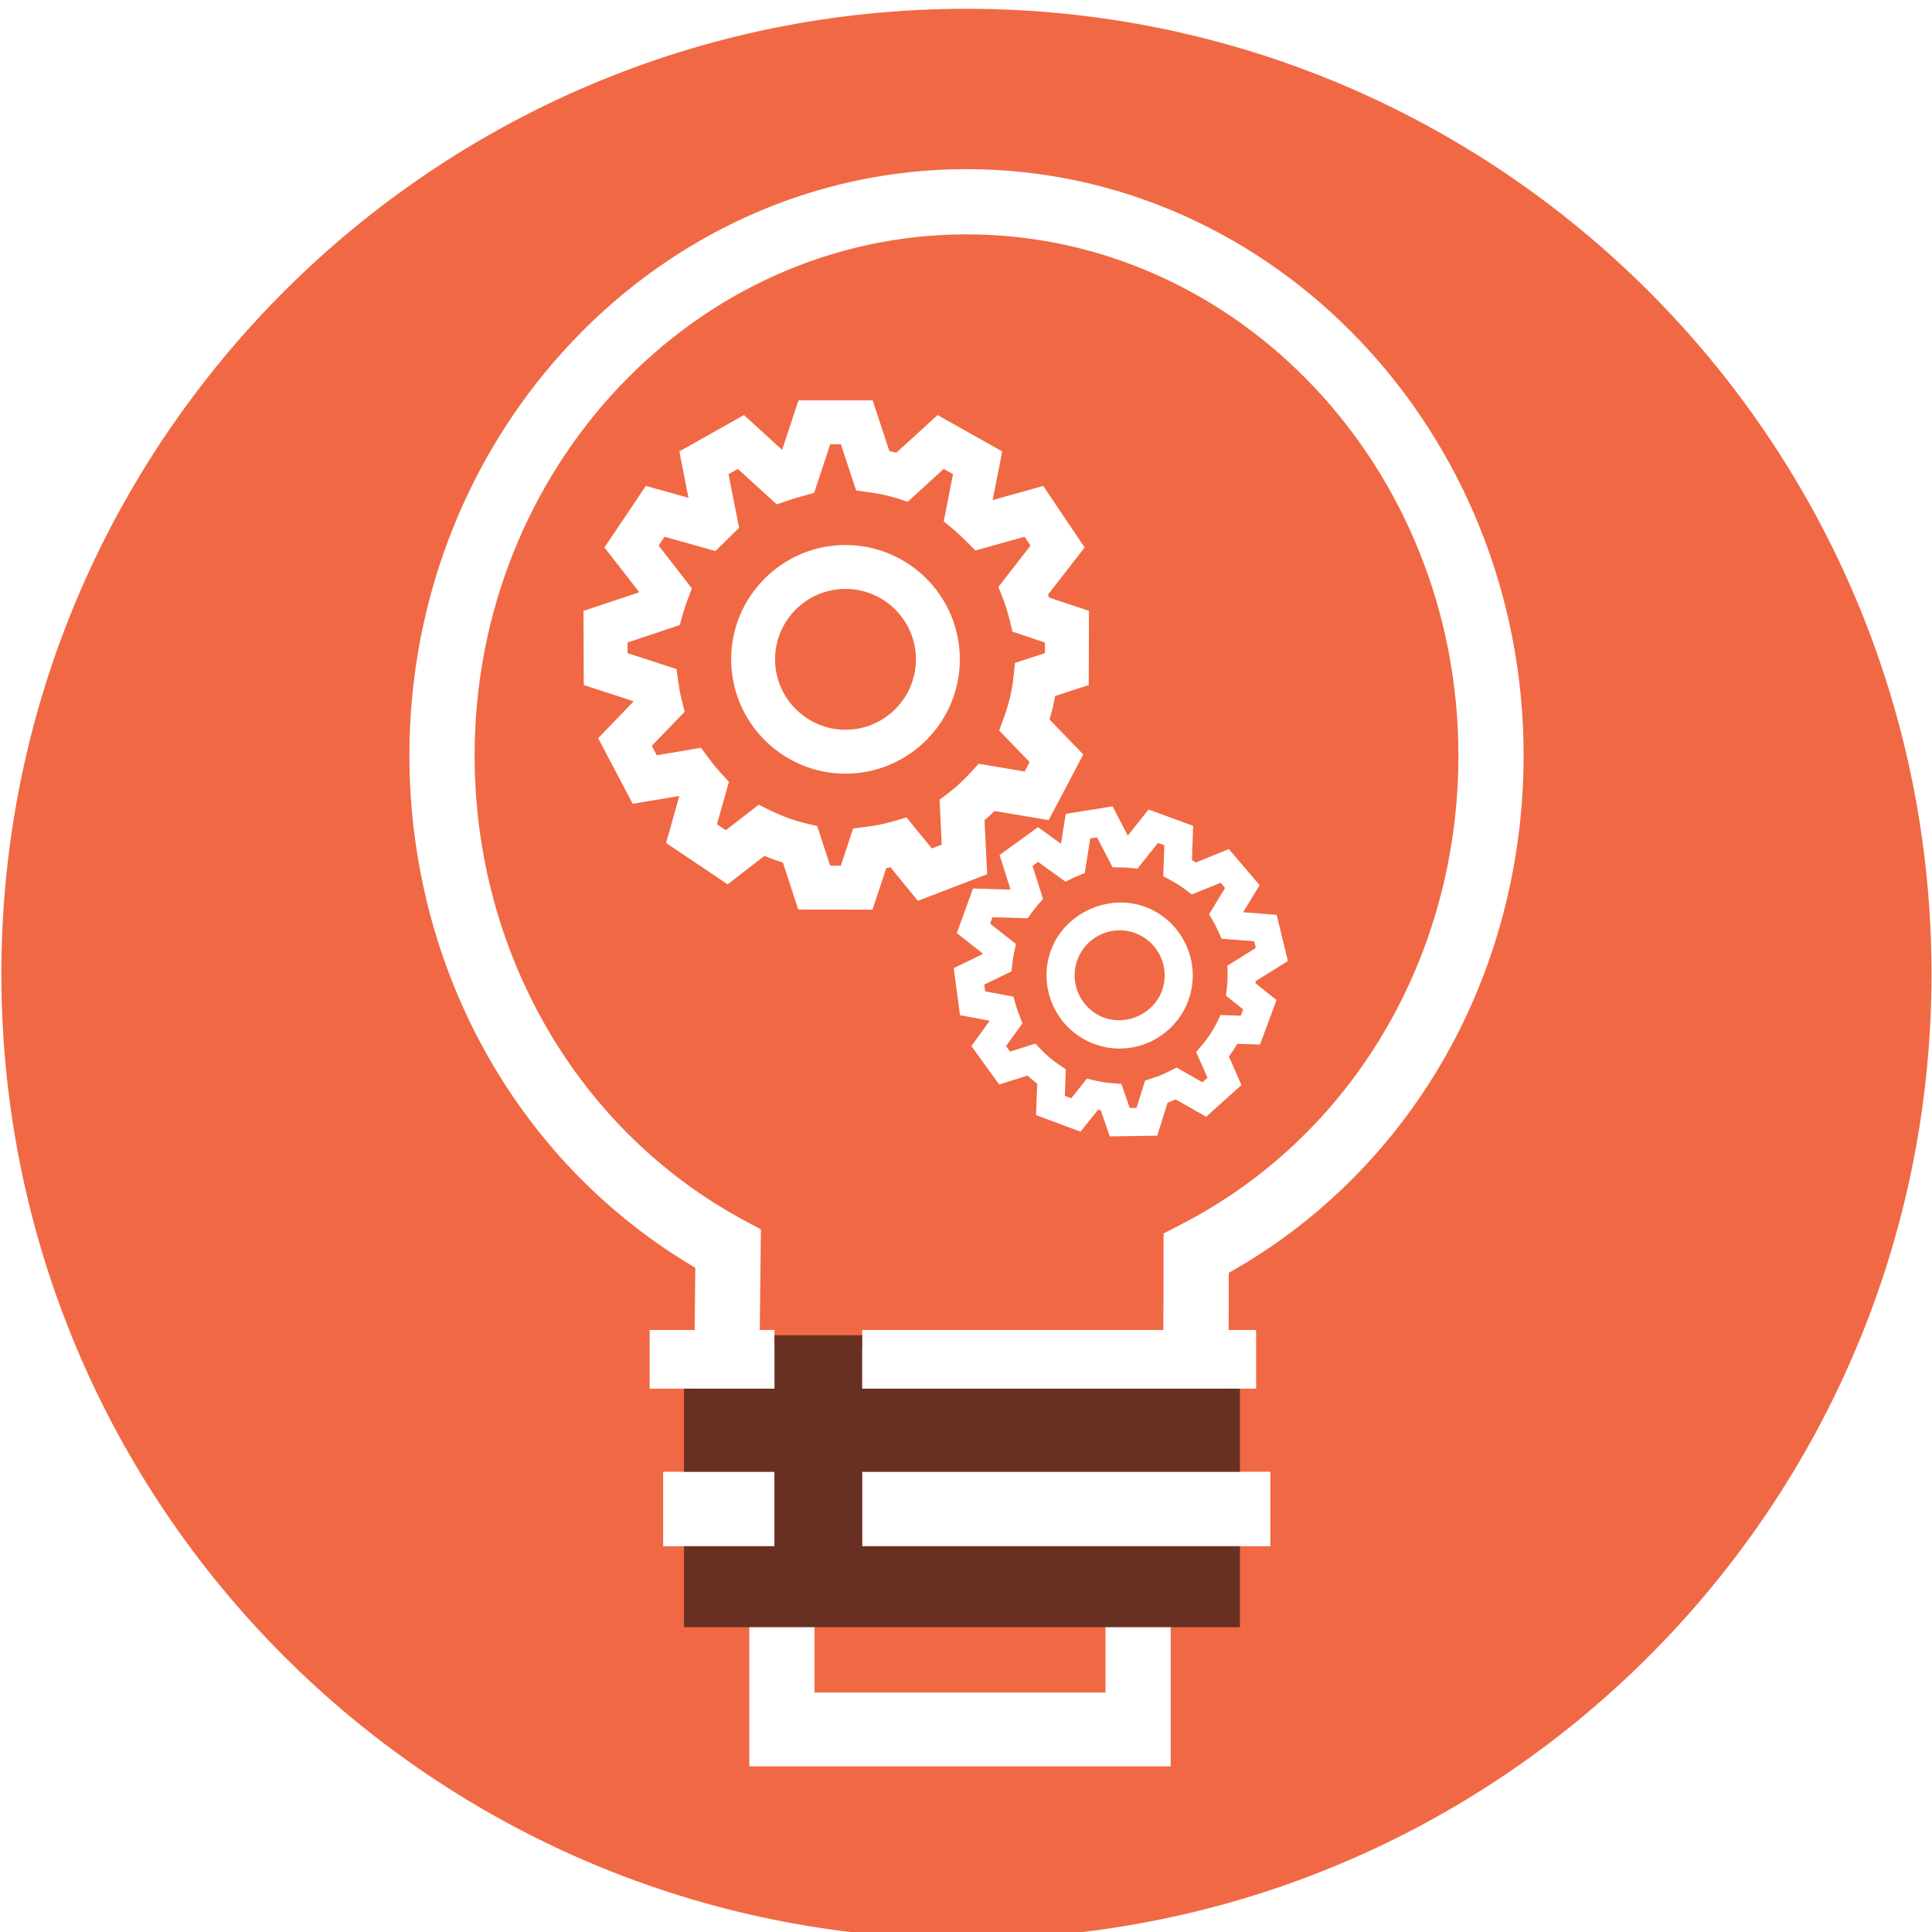
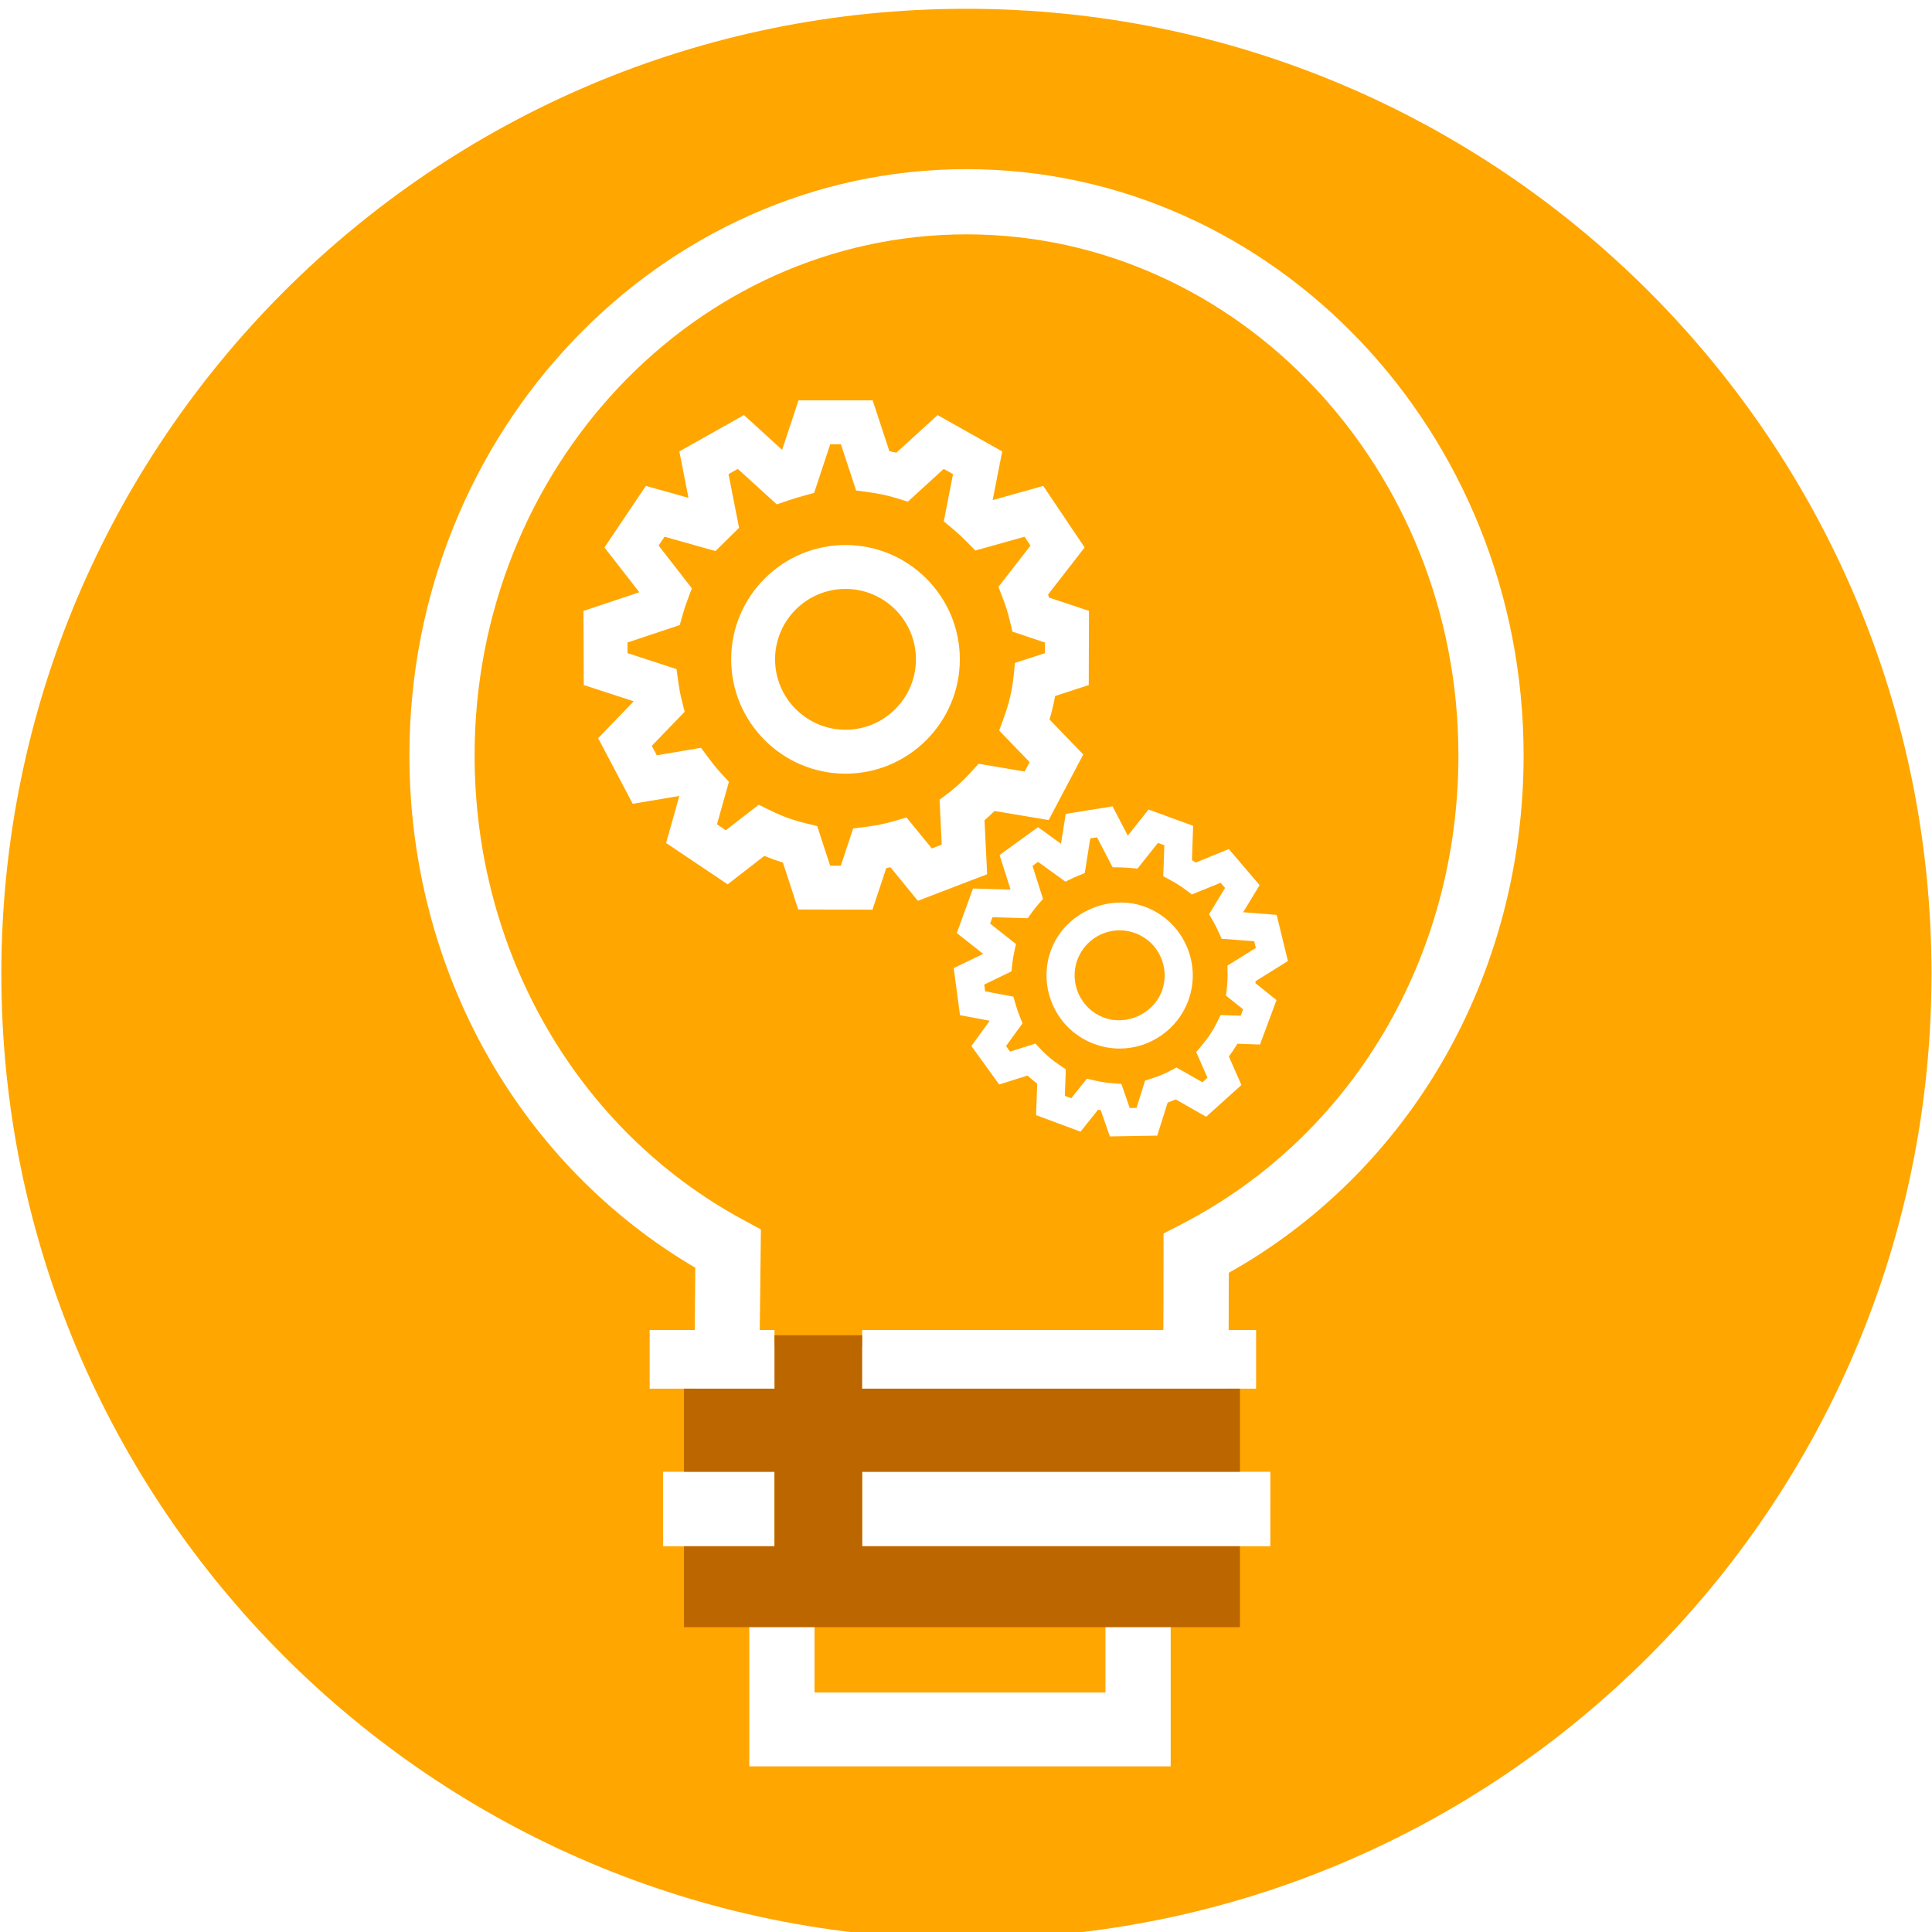
<svg xmlns="http://www.w3.org/2000/svg" version="1.1" id="Capa_2" x="0px" y="0px" width="1000px" height="1000px" viewBox="0 0 1000 1000" enable-background="new 0 0 1000 1000" xml:space="preserve">
-   <path fill="#F06944" d="M500.224,4.547C224.345,4.547,0.701,228.191,0.701,504.069c0,275.879,223.644,499.521,499.521,499.521  c275.879,0,499.522-223.644,499.522-499.521C999.746,228.191,776.104,4.547,500.224,4.547z M500.224,936.592  c-238.875,0-432.521-193.646-432.521-432.521c0-238.875,193.647-432.522,432.521-432.522c238.876,0,432.522,193.647,432.522,432.522  C932.746,742.945,739.1,936.592,500.224,936.592z" />
+   <path fill="#FFA600" d="M500.224,4.547C224.345,4.547,0.701,228.191,0.701,504.069c0,275.879,223.644,499.521,499.521,499.521  c275.879,0,499.522-223.644,499.522-499.521C999.746,228.191,776.104,4.547,500.224,4.547z M500.224,936.592  c-238.875,0-432.521-193.646-432.521-432.521c0-238.875,193.647-432.522,432.521-432.522c238.876,0,432.522,193.647,432.522,432.522  C932.746,742.945,739.1,936.592,500.224,936.592z" />
  <g>
    <g>
      <g>
-         <path fill="#F06944" d="M522.558,320.801c-0.907-3.795-2.061-7.463-3.458-11.027l-2.315-6l16.598-21.366l-3.088-4.597     l-25.436,7.13l-4.701-4.75c-2.083-2.088-4.233-4.126-6.506-6.048l-5.169-4.292l4.8-24.449l-4.821-2.7l-18.59,16.977l-6.207-1.938     c-4.375-1.336-8.915-2.266-13.544-2.905l-6.996-0.966l-7.883-23.926h-5.515l-8.326,25.162l-5.832,1.616     c-2.418,0.689-4.82,1.375-7.163,2.18l-6.353,2.151l-20.153-18.349l-4.819,2.7l5.462,27.772l-12.213,12.046l-26.365-7.411     l-3.069,4.571l17.217,22.145l-2.24,5.946c-0.909,2.407-1.706,4.827-2.399,7.284l-1.648,5.779l-27.016,9.017l0.015,5.515     l25.334,8.25l0.973,7.031c0.42,3.03,0.982,5.997,1.713,8.951l1.528,6.112l-17.001,17.636l2.581,4.888l22.87-3.881l4.157,5.578     c1.897,2.559,3.903,5.055,6.036,7.373l4.274,4.661l-6.184,21.99l4.576,3.057l17.031-13.179l6.354,3.104     c5.774,2.84,11.741,5.005,17.747,6.444l6.175,1.492l6.689,20.499h5.527l6.398-19.275l7.1-0.893     c4.556-0.576,8.99-1.465,13.319-2.702l7.192-2.075l13.086,16.008l5.138-1.949l-1.114-23.253l4.749-3.603     c3.874-2.955,7.679-6.47,11.283-10.429l4.188-4.584l23.818,4.023l2.578-4.877l-15.772-16.336l2.44-6.685     c2.621-7.17,4.251-14.045,4.977-21l0.771-7.333l15.498-5.042l0.022-5.503l-16.847-5.628L522.558,320.801z M437.627,400.45     c-32.632,0-59.174-26.562-59.174-59.212c0-32.599,26.542-59.136,59.174-59.136c32.637,0,59.182,26.537,59.182,59.136     C496.808,373.888,470.264,400.45,437.627,400.45z" />
+         <path fill="#FFA600" d="M522.558,320.801c-0.906-3.795-2.061-7.463-3.458-11.027l-2.314-6l16.598-21.366l-3.088-4.597     l-25.436,7.13l-4.701-4.75c-2.083-2.088-4.233-4.126-6.506-6.048l-5.169-4.292l4.8-24.449l-4.821-2.7l-18.59,16.977l-6.207-1.938     c-4.375-1.336-8.915-2.266-13.544-2.905l-6.996-0.966l-7.883-23.926h-5.516l-8.325,25.162l-5.832,1.616     c-2.418,0.689-4.82,1.375-7.163,2.18l-6.354,2.151L381.9,242.704l-4.819,2.7l5.462,27.772l-12.213,12.046l-26.365-7.411     l-3.068,4.571l17.217,22.145l-2.24,5.946c-0.909,2.407-1.706,4.827-2.399,7.284l-1.647,5.779l-27.017,9.017l0.016,5.515     l25.334,8.25l0.973,7.031c0.42,3.03,0.982,5.997,1.713,8.951l1.528,6.112l-17.001,17.636l2.581,4.888l22.87-3.881l4.157,5.578     c1.896,2.559,3.902,5.055,6.035,7.373l4.274,4.661l-6.184,21.99l4.575,3.057l17.031-13.179l6.354,3.104     c5.773,2.84,11.74,5.005,17.747,6.444l6.175,1.492l6.688,20.499h5.527l6.398-19.275l7.1-0.893     c4.556-0.576,8.99-1.465,13.319-2.702l7.191-2.075l13.086,16.008l5.138-1.949l-1.113-23.253l4.749-3.603     c3.874-2.955,7.679-6.47,11.282-10.429l4.188-4.584l23.818,4.023l2.578-4.877l-15.772-16.336l2.44-6.685     c2.62-7.17,4.251-14.045,4.977-21l0.771-7.333l15.497-5.042l0.022-5.503l-16.847-5.628L522.558,320.801z M437.627,400.45     c-32.632,0-59.174-26.562-59.174-59.212c0-32.599,26.542-59.136,59.174-59.136c32.637,0,59.182,26.537,59.182,59.136     C496.808,373.888,470.264,400.45,437.627,400.45z" />
        <g>
-           <path fill="#F06944" d="M587.549,482.979c-2.589-0.967-5.295-1.451-8.033-1.451c-9.727,0-18.522,6.138-21.877,15.281      c-4.423,12.06,1.775,25.509,13.838,29.938c11.854,4.319,25.615-2.126,29.929-13.841      C605.848,500.833,599.622,487.398,587.549,482.979z" />
-           <path fill="#F06944" d="M649.184,487.195l-16.877-1.313l-1.78-3.919c-0.765-1.696-1.605-3.388-2.521-5.004l-2.189-3.746      l8.275-13.611l-2.28-2.685l-14.937,6.059l-3.298-2.52c-2.332-1.758-4.866-3.327-7.517-4.763l-3.96-2.154l0.563-16.042      l-3.325-1.199l-10.575,13.294l-3.91-0.369c-1.554-0.115-3.101-0.215-4.652-0.255l-4.323-0.063l-8.069-15.512l-3.495,0.573      l-2.846,17.942l-3.82,1.541c-0.756,0.292-1.521,0.624-2.268,0.992l-3.907,1.91L537.285,446.1l-2.853,2.062l5.424,17.117      l-2.667,3.083c-1.052,1.222-2.05,2.481-2.99,3.78l-2.256,3.135l-18.255-0.524l-1.209,3.314l13.389,10.542l-0.96,4.417      c-0.407,1.923-0.728,3.819-0.938,5.754l-0.438,4l-14.092,6.838l0.471,3.503l14.613,2.736l1.241,4.28      c0.562,1.974,1.229,3.909,2.005,5.818l1.479,3.729l-8.522,11.754l2.077,2.865l13.111-4.148l3.119,3.286      c2.835,2.926,5.947,5.55,9.282,7.777l3.344,2.264l-0.497,13.741l3.32,1.237l8.077-10.137l4.471,1.019      c2.871,0.662,5.761,1.099,8.654,1.313l4.748,0.386l4.306,12.442l3.524-0.027l4.45-14.173l3.645-1.16      c3.023-0.914,6.078-2.176,9.073-3.755l3.513-1.834l13.447,7.651l2.608-2.368l-5.846-13.268l2.929-3.478      c3.107-3.667,5.669-7.525,7.643-11.498l2.072-4.201l10.418,0.354l1.212-3.308l-8.862-7.067l0.472-3.999      c0.289-2.483,0.393-4.968,0.369-7.41l-0.08-4.14l14.686-9.155L649.184,487.195z M615.055,517.922      c-5.449,14.819-19.716,24.807-35.521,24.807c-4.462,0-8.868-0.805-13.084-2.344c-19.577-7.206-29.648-28.994-22.46-48.593      c6.99-19.014,29.42-29.442,48.579-22.477C612.164,476.534,622.249,498.322,615.055,517.922z" />
-           <path fill="#F06944" d="M500.256,121.305c-140.386,0-254.599,120.984-254.599,269.695c0,101.985,53.342,194.138,139.212,240.493      l8.978,4.852l-0.116,10.19c-0.171,16.006-0.285,25.327-0.364,31.664c-0.056,4.464-0.091,7.436-0.116,10.209h7.619v8.088      l45.391,0.313v-8.399h155.875c0.064-6.22,0.11-17.48,0.11-39.674v-10.279l9.147-4.728      c88.506-45.567,143.48-138.573,143.48-242.729C754.873,242.289,640.652,121.305,500.256,121.305z M460.898,448.886      c-0.727,0.144-1.444,0.281-2.159,0.446l-7.163,21.512l-38.419-0.088l-7.908-24.271c-3.245-1.007-6.442-2.164-9.626-3.477      l-18.994,14.722l-31.847-21.394l6.833-24.35l-24.124,4.063l-17.887-33.962l18.399-19.087l-25.842-8.43l-0.147-38.366      l28.887-9.653l-18.032-23.188l21.426-31.862l22.055,6.177l-4.717-24.027l33.44-18.821l19.75,18.019l8.481-25.634h38.379      l8.66,26.311c1.222,0.228,2.413,0.497,3.615,0.79l21.337-19.482l33.445,18.821l-4.936,25.187l26.168-7.335l21.438,31.85      l-18.921,24.373c0.167,0.535,0.316,1.057,0.489,1.578l20.675,6.876l-0.115,38.394l-17.394,5.667      c-0.729,4.063-1.691,8.1-2.921,12.161l17.475,18.108l-17.911,33.96l-28.009-4.709c-1.711,1.668-3.438,3.26-5.195,4.788      l1.363,27.952l-35.859,13.753L460.898,448.886z M660.719,517.631l-8.545,23.021l-11.689-0.422      c-1.337,2.268-2.802,4.446-4.418,6.622l6.492,14.745l-18.248,16.439l-15.785-9.005c-1.39,0.624-2.775,1.201-4.182,1.732      l-5.359,17.039l-24.545,0.409l-4.692-13.587c-0.471-0.067-0.937-0.142-1.401-0.22l-9.063,11.348l-23.02-8.557l0.586-16.288      c-1.725-1.313-3.404-2.738-5.017-4.201l-14.659,4.623l-14.387-19.896l9.482-13.088l-15.371-2.891l-3.249-24.36l15.242-7.373      l-13.649-10.758l8.383-23.086l19.457,0.611l-5.697-17.929l19.901-14.428l11.868,8.596l2.478-15.461l24.235-3.905l7.878,15.176      l10.741-13.525l23.074,8.434l-0.609,17.75c0.661,0.392,1.322,0.813,1.984,1.259l17.103-6.99l15.928,18.683l-8.503,14.017      l17.328,1.377l5.834,23.877l-16.746,10.441c-0.013,0.354-0.023,0.723-0.051,1.065L660.719,517.631z" />
+           <path fill="#FFA600" d="M587.549,482.979c-2.589-0.967-5.295-1.45-8.033-1.45c-9.727,0-18.521,6.138-21.877,15.28      c-4.423,12.061,1.775,25.51,13.838,29.938c11.854,4.319,25.615-2.126,29.93-13.841      C605.848,500.833,599.622,487.398,587.549,482.979z" />
+           <path fill="#FFA600" d="M649.184,487.195l-16.877-1.313l-1.779-3.919c-0.766-1.696-1.605-3.388-2.521-5.004l-2.188-3.746      l8.274-13.611l-2.28-2.685l-14.937,6.059l-3.298-2.52c-2.332-1.758-4.866-3.327-7.518-4.763l-3.96-2.154l0.563-16.042      l-3.325-1.199l-10.575,13.294l-3.91-0.369c-1.554-0.114-3.101-0.215-4.651-0.255l-4.323-0.063l-8.069-15.513l-3.494,0.573      l-2.847,17.942l-3.819,1.541c-0.757,0.292-1.521,0.624-2.269,0.992l-3.907,1.909L537.285,446.1l-2.854,2.063l5.424,17.117      l-2.666,3.083c-1.053,1.222-2.051,2.48-2.99,3.779l-2.256,3.136l-18.256-0.524l-1.209,3.314l13.39,10.542l-0.96,4.417      c-0.407,1.923-0.729,3.818-0.938,5.754l-0.438,4l-14.093,6.838l0.472,3.503l14.613,2.736l1.24,4.279      c0.563,1.975,1.229,3.909,2.005,5.818l1.479,3.729l-8.522,11.755l2.077,2.864l13.111-4.147l3.119,3.286      c2.835,2.926,5.947,5.55,9.282,7.776l3.344,2.265l-0.497,13.74l3.32,1.237l8.077-10.137l4.471,1.019      c2.871,0.662,5.761,1.1,8.654,1.313l4.748,0.386l4.306,12.442l3.523-0.027l4.45-14.173l3.646-1.16      c3.022-0.914,6.078-2.176,9.073-3.755l3.513-1.834l13.447,7.651l2.607-2.368l-5.846-13.269l2.929-3.478      c3.107-3.667,5.669-7.525,7.644-11.498l2.071-4.201l10.418,0.354l1.212-3.309l-8.861-7.066l0.472-3.999      c0.289-2.483,0.393-4.969,0.369-7.41l-0.08-4.141l14.686-9.154L649.184,487.195z M615.055,517.922      c-5.448,14.819-19.716,24.807-35.521,24.807c-4.462,0-8.868-0.805-13.084-2.344c-19.577-7.206-29.648-28.994-22.46-48.593      c6.99-19.014,29.42-29.442,48.579-22.477C612.164,476.534,622.249,498.322,615.055,517.922z" />
+           <path fill="#FFA600" d="M500.256,121.305c-140.386,0-254.599,120.984-254.599,269.695c0,101.985,53.342,194.138,139.212,240.493      l8.978,4.852l-0.115,10.19c-0.171,16.006-0.285,25.327-0.364,31.664c-0.057,4.464-0.091,7.436-0.116,10.209h7.619v8.088      l45.391,0.313v-8.398h155.875c0.064-6.22,0.11-17.48,0.11-39.674v-10.279l9.146-4.729      c88.506-45.566,143.48-138.572,143.48-242.729C754.873,242.289,640.652,121.305,500.256,121.305z M460.898,448.886      c-0.728,0.145-1.444,0.281-2.159,0.446l-7.163,21.512l-38.419-0.088l-7.908-24.271c-3.245-1.008-6.442-2.164-9.626-3.478      l-18.994,14.723l-31.847-21.395l6.833-24.35l-24.124,4.063l-17.887-33.962L328.003,363l-25.842-8.43l-0.147-38.366l28.887-9.653      l-18.032-23.188l21.426-31.862l22.055,6.177l-4.717-24.027l33.44-18.821l19.75,18.019l8.48-25.634h38.379l8.66,26.311      c1.222,0.228,2.413,0.497,3.615,0.79l21.337-19.482l33.445,18.821l-4.937,25.187l26.168-7.335l21.438,31.85l-18.921,24.373      c0.167,0.535,0.315,1.057,0.489,1.578l20.675,6.876l-0.115,38.394l-17.394,5.667c-0.729,4.063-1.691,8.1-2.922,12.161      l17.476,18.108l-17.911,33.959l-28.009-4.709c-1.711,1.668-3.438,3.261-5.195,4.788l1.363,27.952l-35.859,13.753      L460.898,448.886z M660.719,517.631l-8.545,23.021l-11.688-0.422c-1.337,2.268-2.803,4.445-4.418,6.621l6.491,14.745      l-18.248,16.439l-15.784-9.005c-1.391,0.624-2.775,1.201-4.183,1.731l-5.358,17.039l-24.545,0.409l-4.692-13.587      c-0.471-0.067-0.938-0.142-1.401-0.22l-9.063,11.348l-23.021-8.557l0.586-16.288c-1.725-1.313-3.403-2.738-5.017-4.201      l-14.659,4.623l-14.387-19.896l9.481-13.088l-15.37-2.891l-3.249-24.36l15.241-7.373l-13.648-10.758l8.383-23.086l19.457,0.611      l-5.697-17.93l19.901-14.428l11.868,8.597l2.478-15.462l24.235-3.904l7.878,15.176l10.741-13.525l23.073,8.435l-0.608,17.75      c0.661,0.392,1.322,0.813,1.983,1.259l17.104-6.99l15.928,18.684l-8.503,14.017l17.328,1.377l5.834,23.877l-16.746,10.441      c-0.013,0.354-0.022,0.723-0.051,1.064L660.719,517.631z" />
        </g>
-         <path fill="#F06944" d="M437.627,304.818c-20.095,0-36.451,16.339-36.451,36.418c0,20.133,16.356,36.482,36.451,36.482     c20.093,0,36.458-16.349,36.458-36.482C474.084,321.157,457.72,304.818,437.627,304.818z" />
+         <path fill="#FFA600" d="M437.627,304.818c-20.095,0-36.451,16.339-36.451,36.418c0,20.133,16.356,36.482,36.451,36.482     c20.093,0,36.458-16.349,36.458-36.482C474.084,321.157,457.72,304.818,437.627,304.818z" />
      </g>
      <g>
-         <rect x="421.596" y="840.536" fill="#F06944" width="150.592" height="35.506" />
-         <path fill="#F06944" d="M500,45.477C248.974,45.477,45.477,248.974,45.477,500c0,251.026,203.497,454.523,454.523,454.523     c251.026,0,454.521-203.497,454.521-454.523C954.521,248.974,751.026,45.477,500,45.477z M605.95,914.267H387.844V802.309H605.95     V914.267z M343.244,800.331v-38.548h57.625v38.548H343.244z M657.525,800.331H446.26v-38.548h211.267L657.525,800.331     L657.525,800.331z M746.757,549.188c-26.697,46.106-64.929,83.936-110.741,109.618c-0.007,11.504-0.026,21.38-0.062,29.604     h14.203v30.356h-14.776c-0.047,0.221-0.092,0.439-0.15,0.64l-0.274,12.438l-275.47-1.891l-0.023-11.188h-23.204v-30.356h23.326     c0.063-7.969,0.157-18.453,0.292-32.243c-44.423-26.063-81.494-63.846-107.374-109.482     C225.943,499.845,211.904,446.01,211.904,391c0-167.326,129.355-303.456,288.353-303.456     c159.004,0,288.364,136.129,288.364,303.456C788.619,447.188,774.142,501.888,746.757,549.188z" />
+         <rect x="421.596" y="840.536" fill="#FFA600" width="150.592" height="35.506" />
+         <path fill="#FFA600" d="M500,45.477C248.974,45.477,45.477,248.974,45.477,500c0,251.026,203.497,454.523,454.523,454.523     c251.026,0,454.521-203.497,454.521-454.523C954.521,248.974,751.026,45.477,500,45.477z M605.95,914.267H387.844V802.309H605.95     V914.267z M343.244,800.331v-38.548h57.625v38.548H343.244z M657.525,800.331H446.26v-38.548h211.268L657.525,800.331     L657.525,800.331z M746.757,549.188c-26.697,46.106-64.929,83.937-110.741,109.618c-0.007,11.504-0.025,21.38-0.062,29.604     h14.203v30.355h-14.776c-0.047,0.222-0.092,0.439-0.15,0.641l-0.273,12.438l-275.47-1.891l-0.023-11.188H336.26v-30.355h23.326     c0.063-7.969,0.157-18.453,0.292-32.243c-44.423-26.063-81.494-63.846-107.374-109.482c-26.561-46.839-40.6-100.674-40.6-155.684     c0-167.326,129.355-303.456,288.353-303.456c159.004,0,288.364,136.129,288.364,303.456     C788.619,447.188,774.142,501.888,746.757,549.188z" />
      </g>
    </g>
-     <polygon fill="#683023" points="446.26,800.331 446.26,761.783 641.814,761.783 641.814,718.766 446.26,718.766 446.26,691.117    400.869,691.117 400.869,718.766 354.038,718.766 354.038,761.783 400.869,761.783 400.869,800.331 354.038,800.331    354.038,842.227 641.814,842.227 641.814,800.331  " />
+     <polygon fill="#BC6600" points="446.26,800.331 446.26,761.783 641.814,761.783 641.814,718.766 446.26,718.766 446.26,691.117    400.869,691.117 400.869,718.766 354.038,718.766 354.038,761.783 400.869,761.783 400.869,800.331 354.038,800.331    354.038,842.227 641.814,842.227 641.814,800.331  " />
  </g>
</svg>
